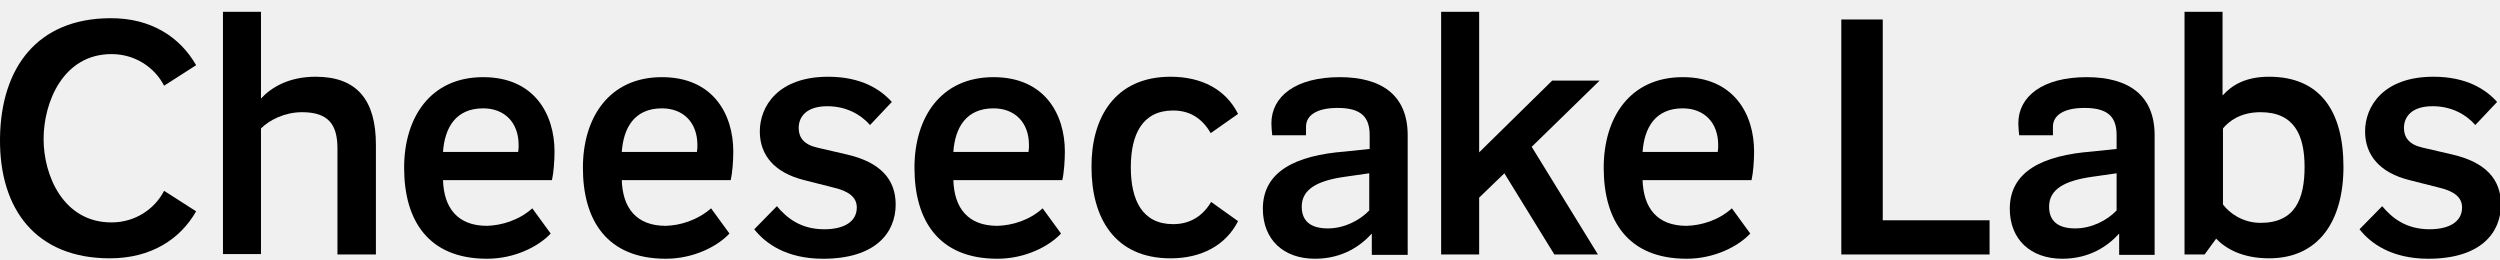
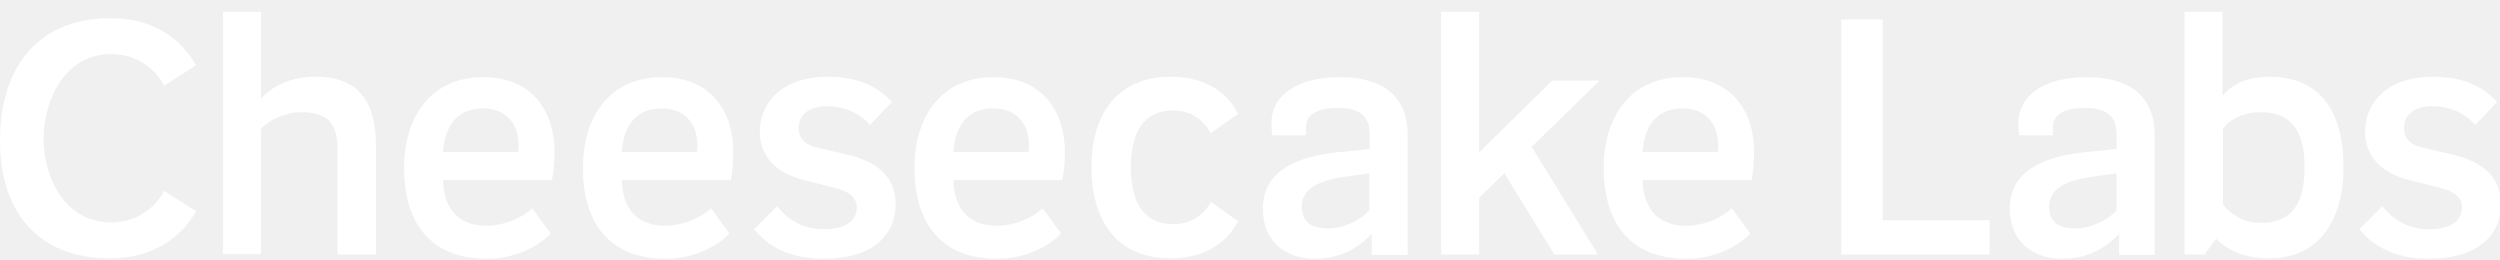
- <svg width="212" height="22" viewBox="0 0 212 22" fill="content">
+ <svg width="212" height="22" viewBox="0 0 212 22" fill="#ffffff">
  <g clip-path="url(#clip0)">
    <path d="M9.457 18.861C11.45 18.861 13.117 17.738 13.914 16.18L16.631 17.92C15.29 20.274 12.827 21.905 9.312 21.905C3.045 21.905 -0.071 17.738 0.001 11.724C0.074 5.71 3.189 1.58 9.312 1.544C12.827 1.507 15.29 3.174 16.631 5.529L13.914 7.268C13.117 5.71 11.45 4.587 9.457 4.587C5.363 4.587 3.697 8.645 3.697 11.797C3.697 14.876 5.363 18.861 9.457 18.861Z" fill="content" />
    <path d="M18.907 1H22.131V8.355C23.001 7.413 24.486 6.507 26.769 6.507C30.283 6.507 31.877 8.5 31.877 12.268V21.579H28.616V12.594C28.616 10.565 27.856 9.514 25.609 9.514C24.16 9.514 22.856 10.166 22.131 10.891V21.543H18.907V1Z" fill="content" />
    <path d="M43.944 12.848C43.98 12.666 43.98 12.413 43.98 12.304C43.98 10.348 42.748 9.188 40.973 9.188C38.654 9.188 37.712 10.819 37.567 12.884H43.944V12.848ZM45.139 17.666L46.697 19.804C45.646 20.927 43.617 21.941 41.299 21.941C36.335 21.941 34.27 18.717 34.27 14.224C34.27 9.985 36.48 6.543 40.973 6.543C45.32 6.543 47.023 9.695 47.023 12.848C47.023 13.608 46.95 14.659 46.806 15.275H37.567C37.639 17.63 38.799 19.151 41.299 19.151C42.531 19.115 44.016 18.68 45.139 17.666Z" fill="content" />
    <path d="M59.103 12.848C59.139 12.666 59.139 12.413 59.139 12.304C59.139 10.348 57.907 9.188 56.132 9.188C53.813 9.188 52.871 10.819 52.727 12.884H59.103V12.848ZM60.299 17.666L61.857 19.804C60.806 20.927 58.777 21.941 56.458 21.941C51.495 21.941 49.43 18.717 49.43 14.224C49.43 9.985 51.64 6.543 56.132 6.543C60.48 6.543 62.183 9.695 62.183 12.848C62.183 13.608 62.11 14.659 61.965 15.275H52.727C52.799 17.63 53.959 19.151 56.458 19.151C57.69 19.115 59.139 18.68 60.299 17.666Z" fill="content" />
    <path d="M73.779 10.602C72.982 9.696 71.75 9.008 70.156 9.008C68.454 9.008 67.729 9.841 67.729 10.855C67.729 11.652 68.164 12.268 69.323 12.522L71.823 13.102C74.649 13.754 75.953 15.203 75.953 17.341C75.953 19.732 74.25 21.942 69.794 21.942C66.642 21.942 64.867 20.601 63.961 19.442L65.881 17.485C66.678 18.427 67.838 19.442 69.903 19.442C71.533 19.442 72.656 18.826 72.656 17.594C72.656 16.725 71.968 16.218 70.772 15.928L68.2 15.275C65.7 14.66 64.432 13.174 64.432 11.145C64.432 9.008 65.99 6.508 70.229 6.508C73.055 6.508 74.685 7.595 75.627 8.645L73.779 10.602Z" fill="content" />
    <path d="M87.221 12.848C87.257 12.666 87.257 12.413 87.257 12.304C87.257 10.348 86.025 9.188 84.25 9.188C81.931 9.188 80.989 10.819 80.844 12.884H87.221V12.848ZM88.416 17.666L89.974 19.804C88.924 20.927 86.895 21.941 84.576 21.941C79.612 21.941 77.547 18.717 77.547 14.224C77.547 9.985 79.757 6.543 84.25 6.543C88.597 6.543 90.3 9.695 90.3 12.848C90.3 13.608 90.228 14.659 90.083 15.275H80.844C80.917 17.63 82.076 19.151 84.576 19.151C85.844 19.115 87.293 18.68 88.416 17.666Z" fill="content" />
    <path d="M99.262 6.508C101.871 6.508 103.936 7.558 104.987 9.66L102.668 11.29C101.979 10.095 100.965 9.37 99.48 9.37C96.871 9.37 95.893 11.399 95.893 14.189C95.893 16.978 96.871 19.007 99.48 19.007C100.965 19.007 102.016 18.283 102.704 17.123L104.987 18.754C103.936 20.819 101.871 21.906 99.262 21.906C94.516 21.906 92.56 18.464 92.56 14.189C92.523 10.022 94.516 6.508 99.262 6.508Z" fill="content" />
    <path d="M112.597 19.369C114.01 19.369 115.315 18.68 116.112 17.847V14.695L114.083 14.985C111.728 15.311 110.387 16.036 110.387 17.521C110.387 18.753 111.148 19.369 112.597 19.369ZM116.329 21.579V19.804C115.387 20.854 113.829 21.941 111.51 21.941C108.829 21.941 107.09 20.311 107.09 17.702C107.09 14.55 109.844 13.174 114.083 12.848L116.148 12.63V11.471C116.148 9.985 115.496 9.152 113.431 9.152C111.619 9.152 110.75 9.804 110.75 10.746V11.471H107.887C107.851 11.145 107.815 10.782 107.815 10.456C107.815 8.174 109.88 6.543 113.612 6.543C117.199 6.543 119.372 8.101 119.372 11.471V21.615H116.329V21.579Z" fill="content" />
    <path d="M131.808 21.579L127.57 14.695L125.432 16.76V21.579H122.208V1H125.432V12.92L131.627 6.833H135.649L129.888 12.449L135.504 21.579H131.808Z" fill="content" />
    <path d="M145.667 12.848C145.703 12.666 145.703 12.413 145.703 12.304C145.703 10.348 144.471 9.188 142.696 9.188C140.377 9.188 139.436 10.819 139.291 12.884H145.667V12.848ZM146.863 17.666L148.421 19.804C147.37 20.927 145.341 21.941 143.022 21.941C138.059 21.941 135.994 18.717 135.994 14.224C135.994 9.985 138.204 6.543 142.696 6.543C147.044 6.543 148.747 9.695 148.747 12.848C148.747 13.608 148.674 14.659 148.529 15.275H139.291C139.363 17.63 140.522 19.151 143.022 19.151C144.29 19.115 145.74 18.68 146.863 17.666Z" fill="content" />
    <path d="M168.715 18.68V21.579H156.143V1.652H159.657V18.68H168.715Z" fill="content" />
    <path d="M175.973 19.369C177.386 19.369 178.691 18.68 179.488 17.847V14.695L177.459 14.985C175.104 15.311 173.763 16.036 173.763 17.521C173.763 18.753 174.524 19.369 175.973 19.369ZM179.705 21.579V19.804C178.763 20.854 177.205 21.941 174.886 21.941C172.205 21.941 170.43 20.311 170.43 17.702C170.43 14.55 173.184 13.174 177.423 12.848L179.488 12.63V11.471C179.488 9.985 178.836 9.152 176.77 9.152C174.959 9.152 174.089 9.804 174.089 10.746V11.471H171.227C171.191 11.145 171.155 10.782 171.155 10.456C171.155 8.174 173.22 6.543 176.952 6.543C180.538 6.543 182.712 8.101 182.712 11.471V21.615H179.705V21.579Z" fill="content" />
    <path d="M191.696 9.514C189.994 9.514 189.015 10.275 188.508 10.891V17.34C189.052 18.064 190.175 18.898 191.696 18.898C194.631 18.898 195.428 16.869 195.428 14.152C195.428 11.47 194.559 9.514 191.696 9.514ZM188.508 8.065C189.233 7.268 190.356 6.507 192.421 6.507C196.732 6.507 198.725 9.405 198.725 14.152C198.725 18.789 196.588 21.905 192.421 21.905C190.139 21.905 188.726 21.072 187.929 20.238L186.95 21.579H185.248V1H188.472V8.065H188.508Z" fill="content" />
    <path d="M209.907 10.601C209.11 9.695 207.878 9.007 206.284 9.007C204.581 9.007 203.856 9.84 203.856 10.854C203.856 11.652 204.291 12.267 205.45 12.521L207.95 13.101C210.776 13.753 212.081 15.202 212.081 17.34C212.081 19.731 210.378 21.941 205.921 21.941C202.769 21.941 200.994 20.6 200.088 19.441L202.009 17.485C202.806 18.427 203.965 19.441 206.03 19.441C207.66 19.441 208.784 18.825 208.784 17.593C208.784 16.724 208.095 16.216 206.9 15.927L204.327 15.274C201.827 14.659 200.559 13.173 200.559 11.144C200.559 9.007 202.117 6.507 206.356 6.507C209.182 6.507 210.812 7.594 211.754 8.644L209.907 10.601Z" fill="content" />
  </g>
  <defs>
    <clipPath id="clip0">
      <rect width="212" height="22" fill="content" />
    </clipPath>
  </defs>
</svg>
